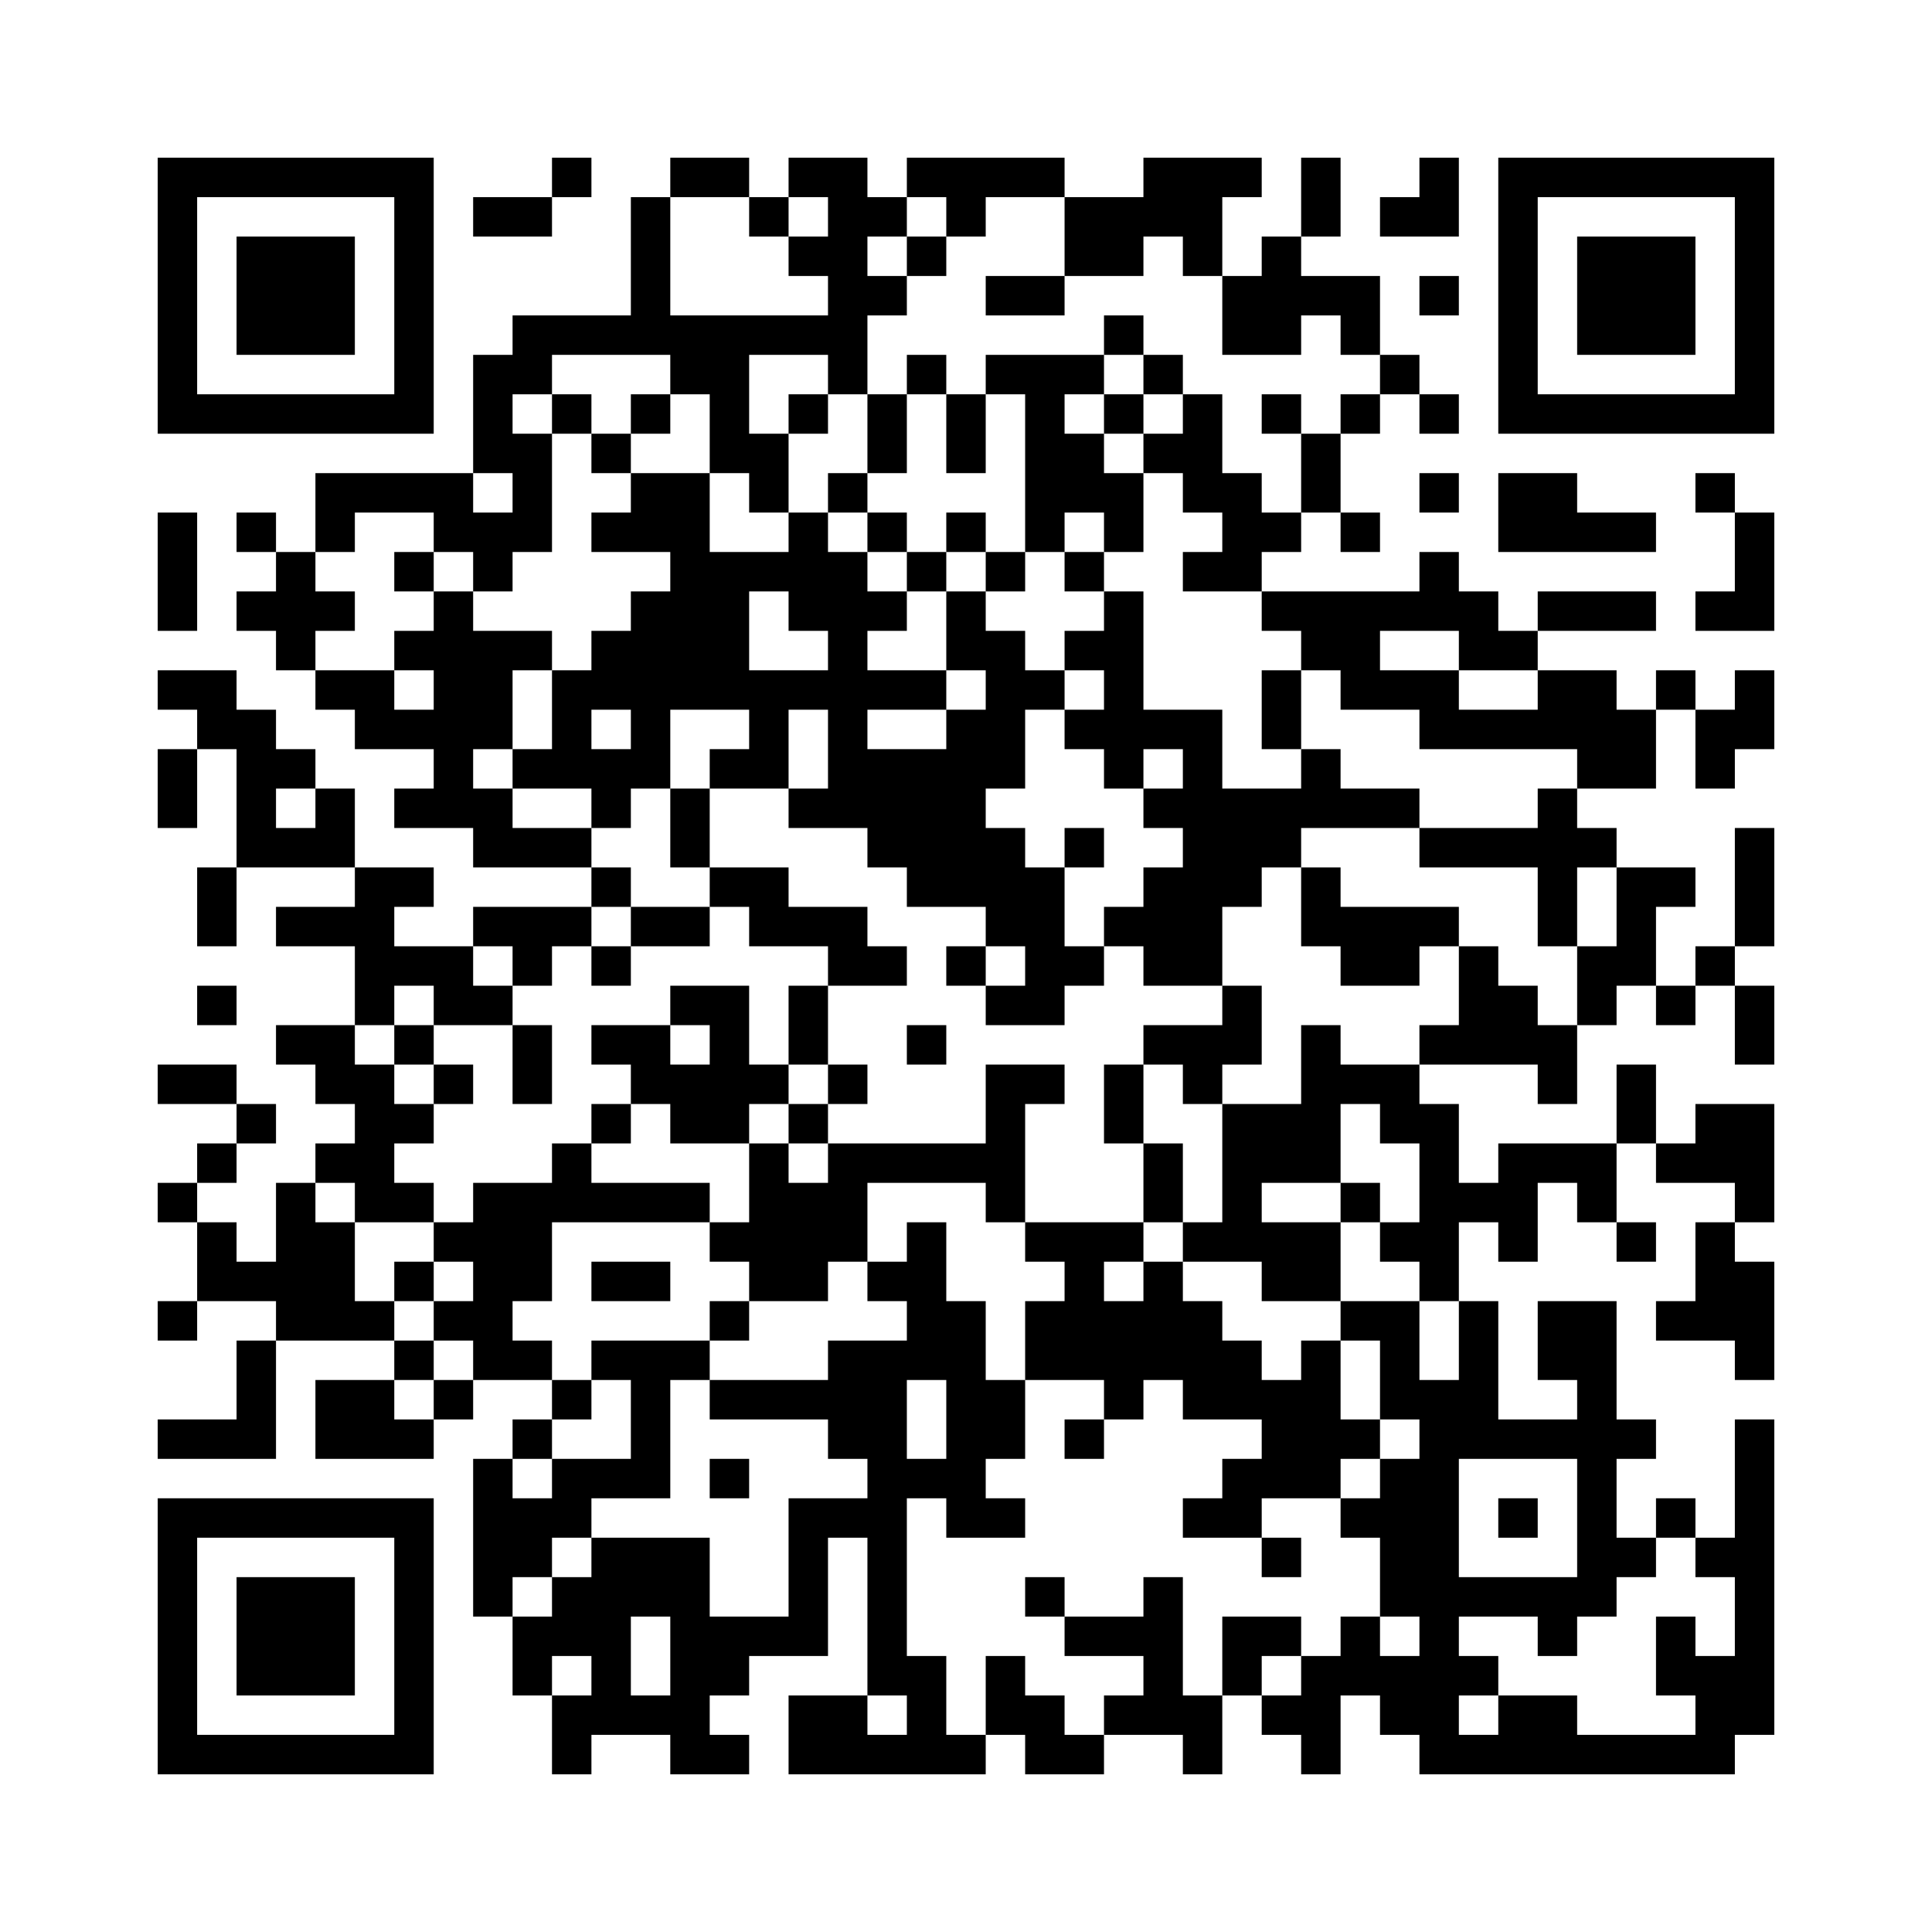
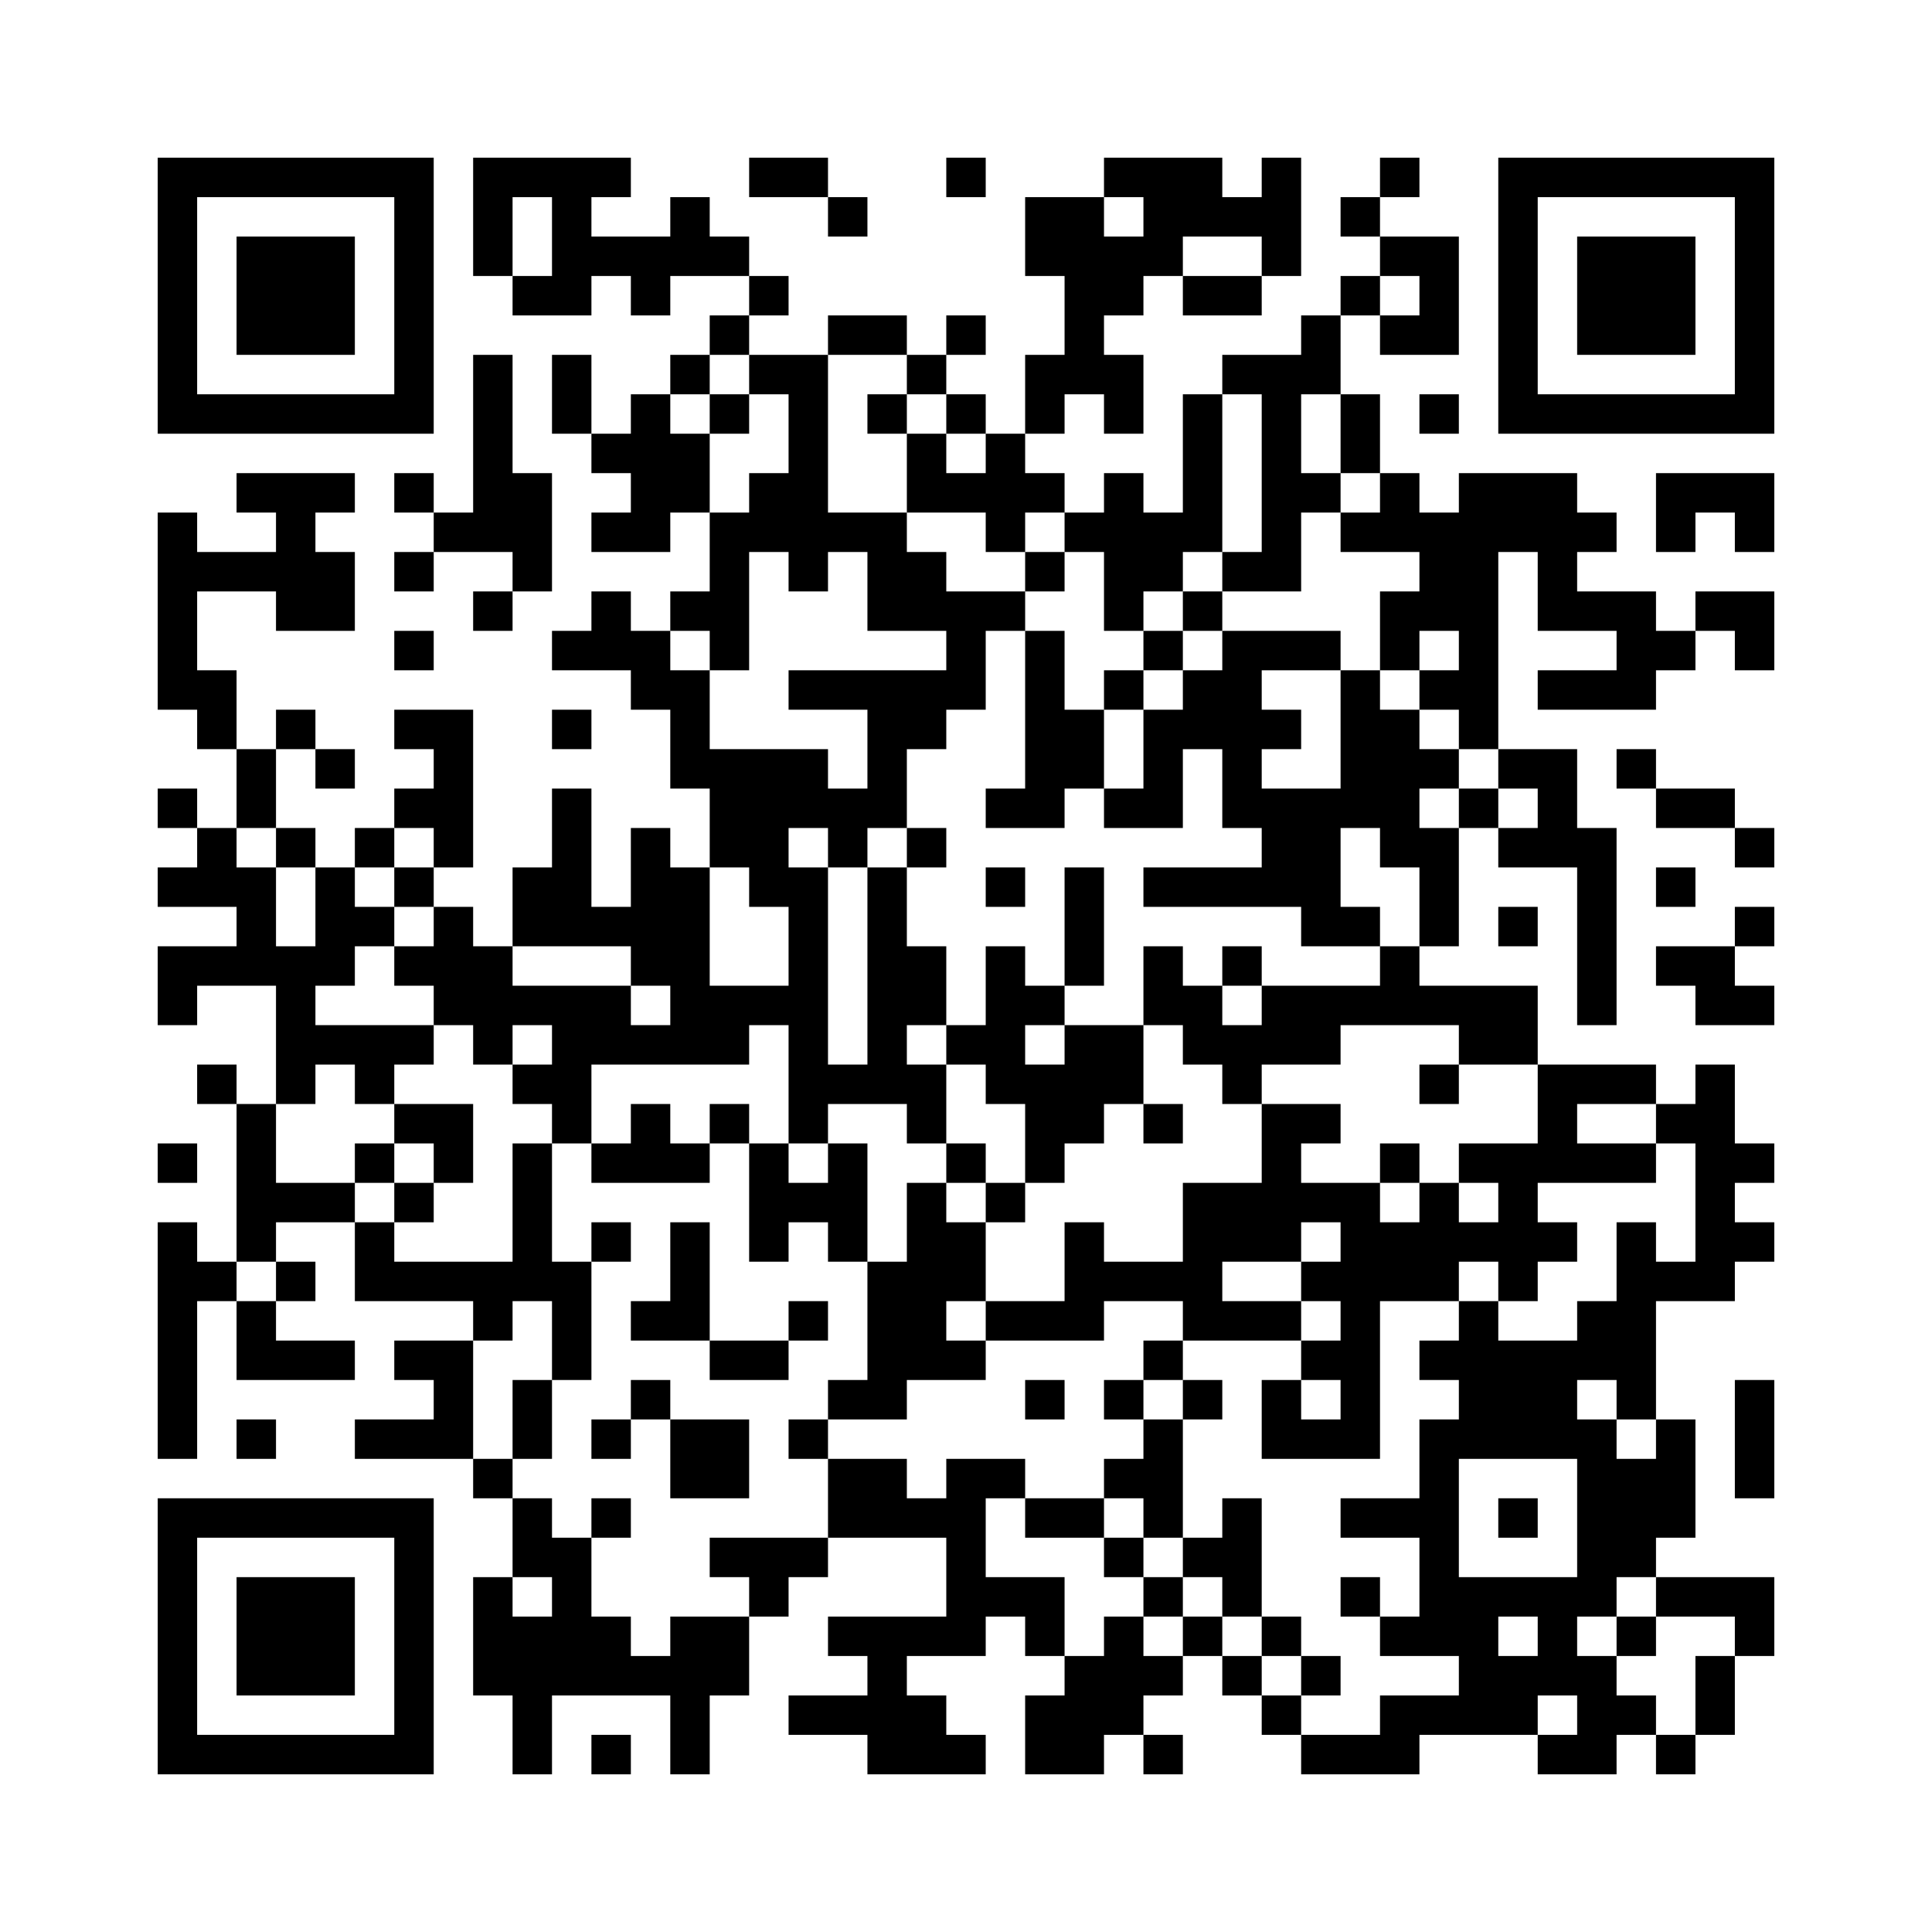
<svg xmlns="http://www.w3.org/2000/svg" width="980" height="980" class="segno">
-   <path transform="scale(20)" class="qrline" stroke="#000" d="M4 4.5h7m3 0h1m2 0h2m1 0h2m1 0h4m2 0h3m1 0h1m2 0h1m1 0h7m-41 1h1m5 0h1m1 0h2m2 0h1m2 0h1m1 0h2m1 0h1m2 0h4m2 0h1m1 0h2m1 0h1m5 0h1m-41 1h1m1 0h3m1 0h1m5 0h1m3 0h2m1 0h1m3 0h2m1 0h1m1 0h1m5 0h1m1 0h3m1 0h1m-41 1h1m1 0h3m1 0h1m5 0h1m4 0h2m2 0h2m4 0h4m1 0h1m1 0h1m1 0h3m1 0h1m-41 1h1m1 0h3m1 0h1m2 0h9m6 0h1m2 0h2m1 0h1m3 0h1m1 0h3m1 0h1m-41 1h1m5 0h1m1 0h2m3 0h2m2 0h1m1 0h1m1 0h3m1 0h1m5 0h1m2 0h1m5 0h1m-41 1h7m1 0h1m1 0h1m1 0h1m1 0h1m1 0h1m1 0h1m1 0h1m1 0h1m1 0h1m1 0h1m1 0h1m1 0h1m1 0h1m1 0h7m-33 1h2m1 0h1m2 0h2m2 0h1m1 0h1m1 0h2m1 0h2m2 0h1m-26 1h4m1 0h1m2 0h2m1 0h1m1 0h1m4 0h3m1 0h2m1 0h1m2 0h1m1 0h2m3 0h1m-40 1h1m1 0h1m1 0h1m2 0h3m1 0h3m2 0h1m1 0h1m1 0h1m1 0h1m1 0h1m2 0h2m1 0h1m3 0h4m2 0h1m-41 1h1m2 0h1m2 0h1m1 0h1m4 0h5m1 0h1m1 0h1m1 0h1m2 0h2m4 0h1m7 0h1m-41 1h1m1 0h3m2 0h1m4 0h3m1 0h3m1 0h1m3 0h1m3 0h6m1 0h3m1 0h2m-38 1h1m2 0h4m1 0h4m2 0h1m2 0h2m1 0h2m4 0h2m2 0h2m-35 1h2m2 0h2m1 0h2m1 0h10m1 0h2m1 0h1m3 0h1m1 0h3m2 0h2m1 0h1m1 0h1m-40 1h2m2 0h4m1 0h1m1 0h1m2 0h1m1 0h1m2 0h2m1 0h4m1 0h1m3 0h6m1 0h2m-41 1h1m1 0h2m3 0h1m1 0h4m1 0h2m1 0h5m2 0h1m1 0h1m2 0h1m6 0h2m1 0h1m-40 1h1m1 0h1m1 0h1m1 0h3m2 0h1m1 0h1m2 0h5m4 0h7m3 0h1m-34 1h3m3 0h3m2 0h1m4 0h4m1 0h1m2 0h3m3 0h5m3 0h1m-40 1h1m3 0h2m4 0h1m2 0h2m3 0h4m2 0h3m1 0h1m5 0h1m1 0h2m1 0h1m-40 1h1m1 0h3m2 0h3m1 0h2m1 0h3m3 0h2m1 0h3m2 0h4m2 0h1m1 0h1m2 0h1m-36 1h3m1 0h1m1 0h1m5 0h2m1 0h1m1 0h2m1 0h2m3 0h2m1 0h1m2 0h2m1 0h1m-39 1h1m3 0h1m1 0h2m4 0h2m1 0h1m4 0h2m4 0h1m5 0h2m1 0h1m1 0h1m1 0h1m-38 1h2m1 0h1m2 0h1m1 0h2m1 0h1m1 0h1m2 0h1m5 0h3m1 0h1m2 0h4m4 0h1m-41 1h2m2 0h2m1 0h1m1 0h1m2 0h4m1 0h1m3 0h2m1 0h1m1 0h1m2 0h3m3 0h1m1 0h1m-36 1h1m2 0h2m4 0h1m1 0h2m1 0h1m4 0h1m2 0h1m2 0h3m1 0h2m4 0h1m1 0h2m-40 1h1m2 0h2m4 0h1m4 0h1m1 0h5m3 0h1m1 0h3m2 0h1m1 0h3m1 0h3m-41 1h1m2 0h1m1 0h2m1 0h6m1 0h3m3 0h1m3 0h1m1 0h1m2 0h1m1 0h3m1 0h1m3 0h1m-40 1h1m1 0h2m2 0h3m4 0h4m1 0h1m2 0h3m1 0h4m1 0h2m1 0h1m2 0h1m1 0h1m-39 1h4m1 0h1m1 0h2m1 0h2m2 0h2m1 0h2m3 0h1m1 0h1m2 0h2m2 0h1m6 0h2m-41 1h1m2 0h3m1 0h2m5 0h1m4 0h2m1 0h5m3 0h2m1 0h1m1 0h2m1 0h3m-39 1h1m3 0h1m1 0h2m1 0h3m3 0h4m1 0h6m1 0h1m1 0h1m1 0h1m1 0h2m3 0h1m-39 1h1m1 0h2m1 0h1m2 0h1m1 0h1m1 0h5m1 0h2m2 0h1m1 0h4m1 0h3m2 0h1m-37 1h3m1 0h3m2 0h1m2 0h1m4 0h2m1 0h2m1 0h1m4 0h3m1 0h6m2 0h1m-33 1h1m1 0h3m1 0h1m3 0h3m6 0h3m1 0h2m3 0h1m3 0h1m-41 1h7m1 0h3m5 0h3m1 0h2m4 0h2m2 0h3m1 0h1m1 0h1m1 0h1m1 0h1m-41 1h1m5 0h1m1 0h2m1 0h3m2 0h1m1 0h1m9 0h1m2 0h2m3 0h2m1 0h2m-41 1h1m1 0h3m1 0h1m1 0h1m1 0h4m2 0h1m1 0h1m3 0h1m2 0h1m5 0h6m3 0h1m-41 1h1m1 0h3m1 0h1m2 0h3m1 0h4m1 0h1m4 0h3m1 0h2m1 0h1m1 0h1m2 0h1m2 0h1m1 0h1m-41 1h1m1 0h3m1 0h1m2 0h1m1 0h1m1 0h2m3 0h2m1 0h1m3 0h1m1 0h1m1 0h5m4 0h3m-41 1h1m5 0h1m3 0h4m2 0h2m1 0h1m1 0h2m1 0h3m1 0h2m1 0h2m1 0h2m3 0h2m-41 1h7m3 0h1m2 0h2m1 0h5m1 0h2m2 0h1m2 0h1m2 0h8" />
+   <path transform="scale(20)" class="qrline" stroke="#000" d="M4 4.5h7m1 0h4m3 0h2m3 0h1m3 0h3m1 0h1m2 0h1m2 0h7m-41 1h1m5 0h1m1 0h1m1 0h1m2 0h1m3 0h1m4 0h2m1 0h4m1 0h1m3 0h1m5 0h1m-41 1h1m1 0h3m1 0h1m1 0h1m1 0h5m7 0h4m2 0h1m2 0h2m1 0h1m1 0h3m1 0h1m-41 1h1m1 0h3m1 0h1m2 0h2m1 0h1m2 0h1m7 0h2m1 0h2m2 0h1m1 0h1m1 0h1m1 0h3m1 0h1m-41 1h1m1 0h3m1 0h1m7 0h1m2 0h2m1 0h1m2 0h1m5 0h1m1 0h2m1 0h1m1 0h3m1 0h1m-41 1h1m5 0h1m1 0h1m1 0h1m2 0h1m1 0h2m2 0h1m2 0h3m2 0h3m4 0h1m5 0h1m-41 1h7m1 0h1m1 0h1m1 0h1m1 0h1m1 0h1m1 0h1m1 0h1m1 0h1m1 0h1m1 0h1m1 0h1m1 0h1m1 0h1m1 0h7m-33 1h1m2 0h3m2 0h1m2 0h1m1 0h1m4 0h1m1 0h1m1 0h1m-29 1h3m1 0h1m1 0h2m2 0h2m1 0h2m2 0h4m1 0h1m1 0h1m1 0h2m1 0h1m1 0h3m2 0h3m-41 1h1m2 0h1m3 0h3m1 0h2m1 0h5m2 0h1m1 0h4m1 0h1m1 0h7m1 0h1m1 0h1m-41 1h5m1 0h1m2 0h1m4 0h1m1 0h1m1 0h2m2 0h1m1 0h2m1 0h2m3 0h2m1 0h1m-36 1h1m2 0h2m3 0h1m2 0h1m1 0h2m3 0h4m2 0h1m1 0h1m4 0h3m1 0h3m1 0h2m-41 1h1m5 0h1m3 0h3m1 0h1m5 0h1m1 0h1m2 0h1m1 0h3m1 0h1m1 0h1m3 0h2m1 0h1m-41 1h2m10 0h2m2 0h5m1 0h1m1 0h1m1 0h2m2 0h1m1 0h2m1 0h3m-37 1h1m1 0h1m2 0h2m2 0h1m2 0h1m4 0h2m2 0h2m1 0h4m1 0h2m1 0h1m-32 1h1m1 0h1m2 0h1m5 0h4m1 0h1m3 0h2m1 0h1m1 0h1m2 0h3m1 0h2m1 0h1m-38 1h1m1 0h1m3 0h2m2 0h1m3 0h5m2 0h2m1 0h2m1 0h5m1 0h1m1 0h1m2 0h2m-39 1h1m1 0h1m1 0h1m1 0h1m2 0h1m1 0h1m1 0h2m1 0h1m1 0h1m8 0h2m1 0h2m1 0h3m3 0h1m-41 1h3m1 0h1m1 0h1m2 0h2m1 0h2m1 0h2m1 0h1m2 0h1m1 0h1m1 0h5m2 0h1m3 0h1m1 0h1m-37 1h1m1 0h2m1 0h1m1 0h5m2 0h1m1 0h1m4 0h1m5 0h2m1 0h1m1 0h1m1 0h1m3 0h1m-41 1h5m1 0h3m3 0h2m2 0h1m1 0h2m1 0h1m1 0h1m1 0h1m1 0h1m3 0h1m4 0h1m1 0h2m-40 1h1m2 0h1m3 0h5m1 0h4m1 0h2m1 0h2m2 0h2m1 0h7m1 0h1m2 0h2m-38 1h4m1 0h1m1 0h5m1 0h1m1 0h1m1 0h2m1 0h2m1 0h4m3 0h2m-34 1h1m1 0h1m1 0h1m3 0h2m5 0h4m1 0h4m2 0h1m4 0h1m2 0h3m1 0h1m-38 1h1m3 0h2m2 0h1m1 0h1m1 0h1m1 0h1m2 0h1m2 0h2m1 0h1m2 0h2m5 0h1m2 0h2m-40 1h1m1 0h1m2 0h1m1 0h1m1 0h1m1 0h3m1 0h1m1 0h1m2 0h1m1 0h1m5 0h1m2 0h1m1 0h5m1 0h2m-39 1h3m1 0h1m2 0h1m5 0h3m1 0h1m1 0h1m4 0h5m1 0h1m1 0h1m4 0h1m-40 1h1m1 0h1m2 0h1m3 0h1m1 0h1m1 0h1m1 0h1m1 0h1m1 0h2m2 0h1m2 0h3m1 0h6m1 0h1m1 0h2m-41 1h2m1 0h1m1 0h6m2 0h1m4 0h3m2 0h4m2 0h4m1 0h1m2 0h3m-40 1h1m1 0h1m5 0h1m1 0h1m1 0h2m2 0h1m1 0h2m1 0h3m2 0h3m1 0h1m2 0h1m2 0h2m-38 1h1m1 0h3m1 0h2m2 0h1m3 0h2m2 0h3m4 0h1m3 0h2m1 0h6m-38 1h1m6 0h1m1 0h1m2 0h1m4 0h2m3 0h1m1 0h1m1 0h1m1 0h1m1 0h1m2 0h3m1 0h1m2 0h1m-41 1h1m1 0h1m2 0h3m1 0h1m1 0h1m1 0h2m1 0h1m8 0h1m2 0h3m1 0h5m1 0h1m1 0h1m-33 1h1m4 0h2m2 0h2m1 0h2m2 0h2m6 0h1m3 0h3m1 0h1m-41 1h7m2 0h1m1 0h1m5 0h4m1 0h2m1 0h1m1 0h1m2 0h3m1 0h1m1 0h3m-39 1h1m5 0h1m2 0h2m3 0h3m3 0h1m3 0h1m1 0h2m4 0h1m3 0h2m-38 1h1m1 0h3m1 0h1m1 0h1m1 0h1m4 0h1m4 0h3m2 0h1m1 0h1m2 0h1m1 0h5m1 0h3m-41 1h1m1 0h3m1 0h1m1 0h4m1 0h2m2 0h4m1 0h1m1 0h1m1 0h1m1 0h1m2 0h3m1 0h1m1 0h1m2 0h1m-41 1h1m1 0h3m1 0h1m1 0h7m3 0h1m4 0h3m1 0h1m1 0h1m3 0h4m2 0h1m-40 1h1m5 0h1m2 0h1m3 0h1m2 0h4m2 0h3m3 0h1m2 0h4m1 0h2m1 0h1m-40 1h7m2 0h1m1 0h1m1 0h1m4 0h3m1 0h2m1 0h1m3 0h3m3 0h2m1 0h1" />
</svg>
